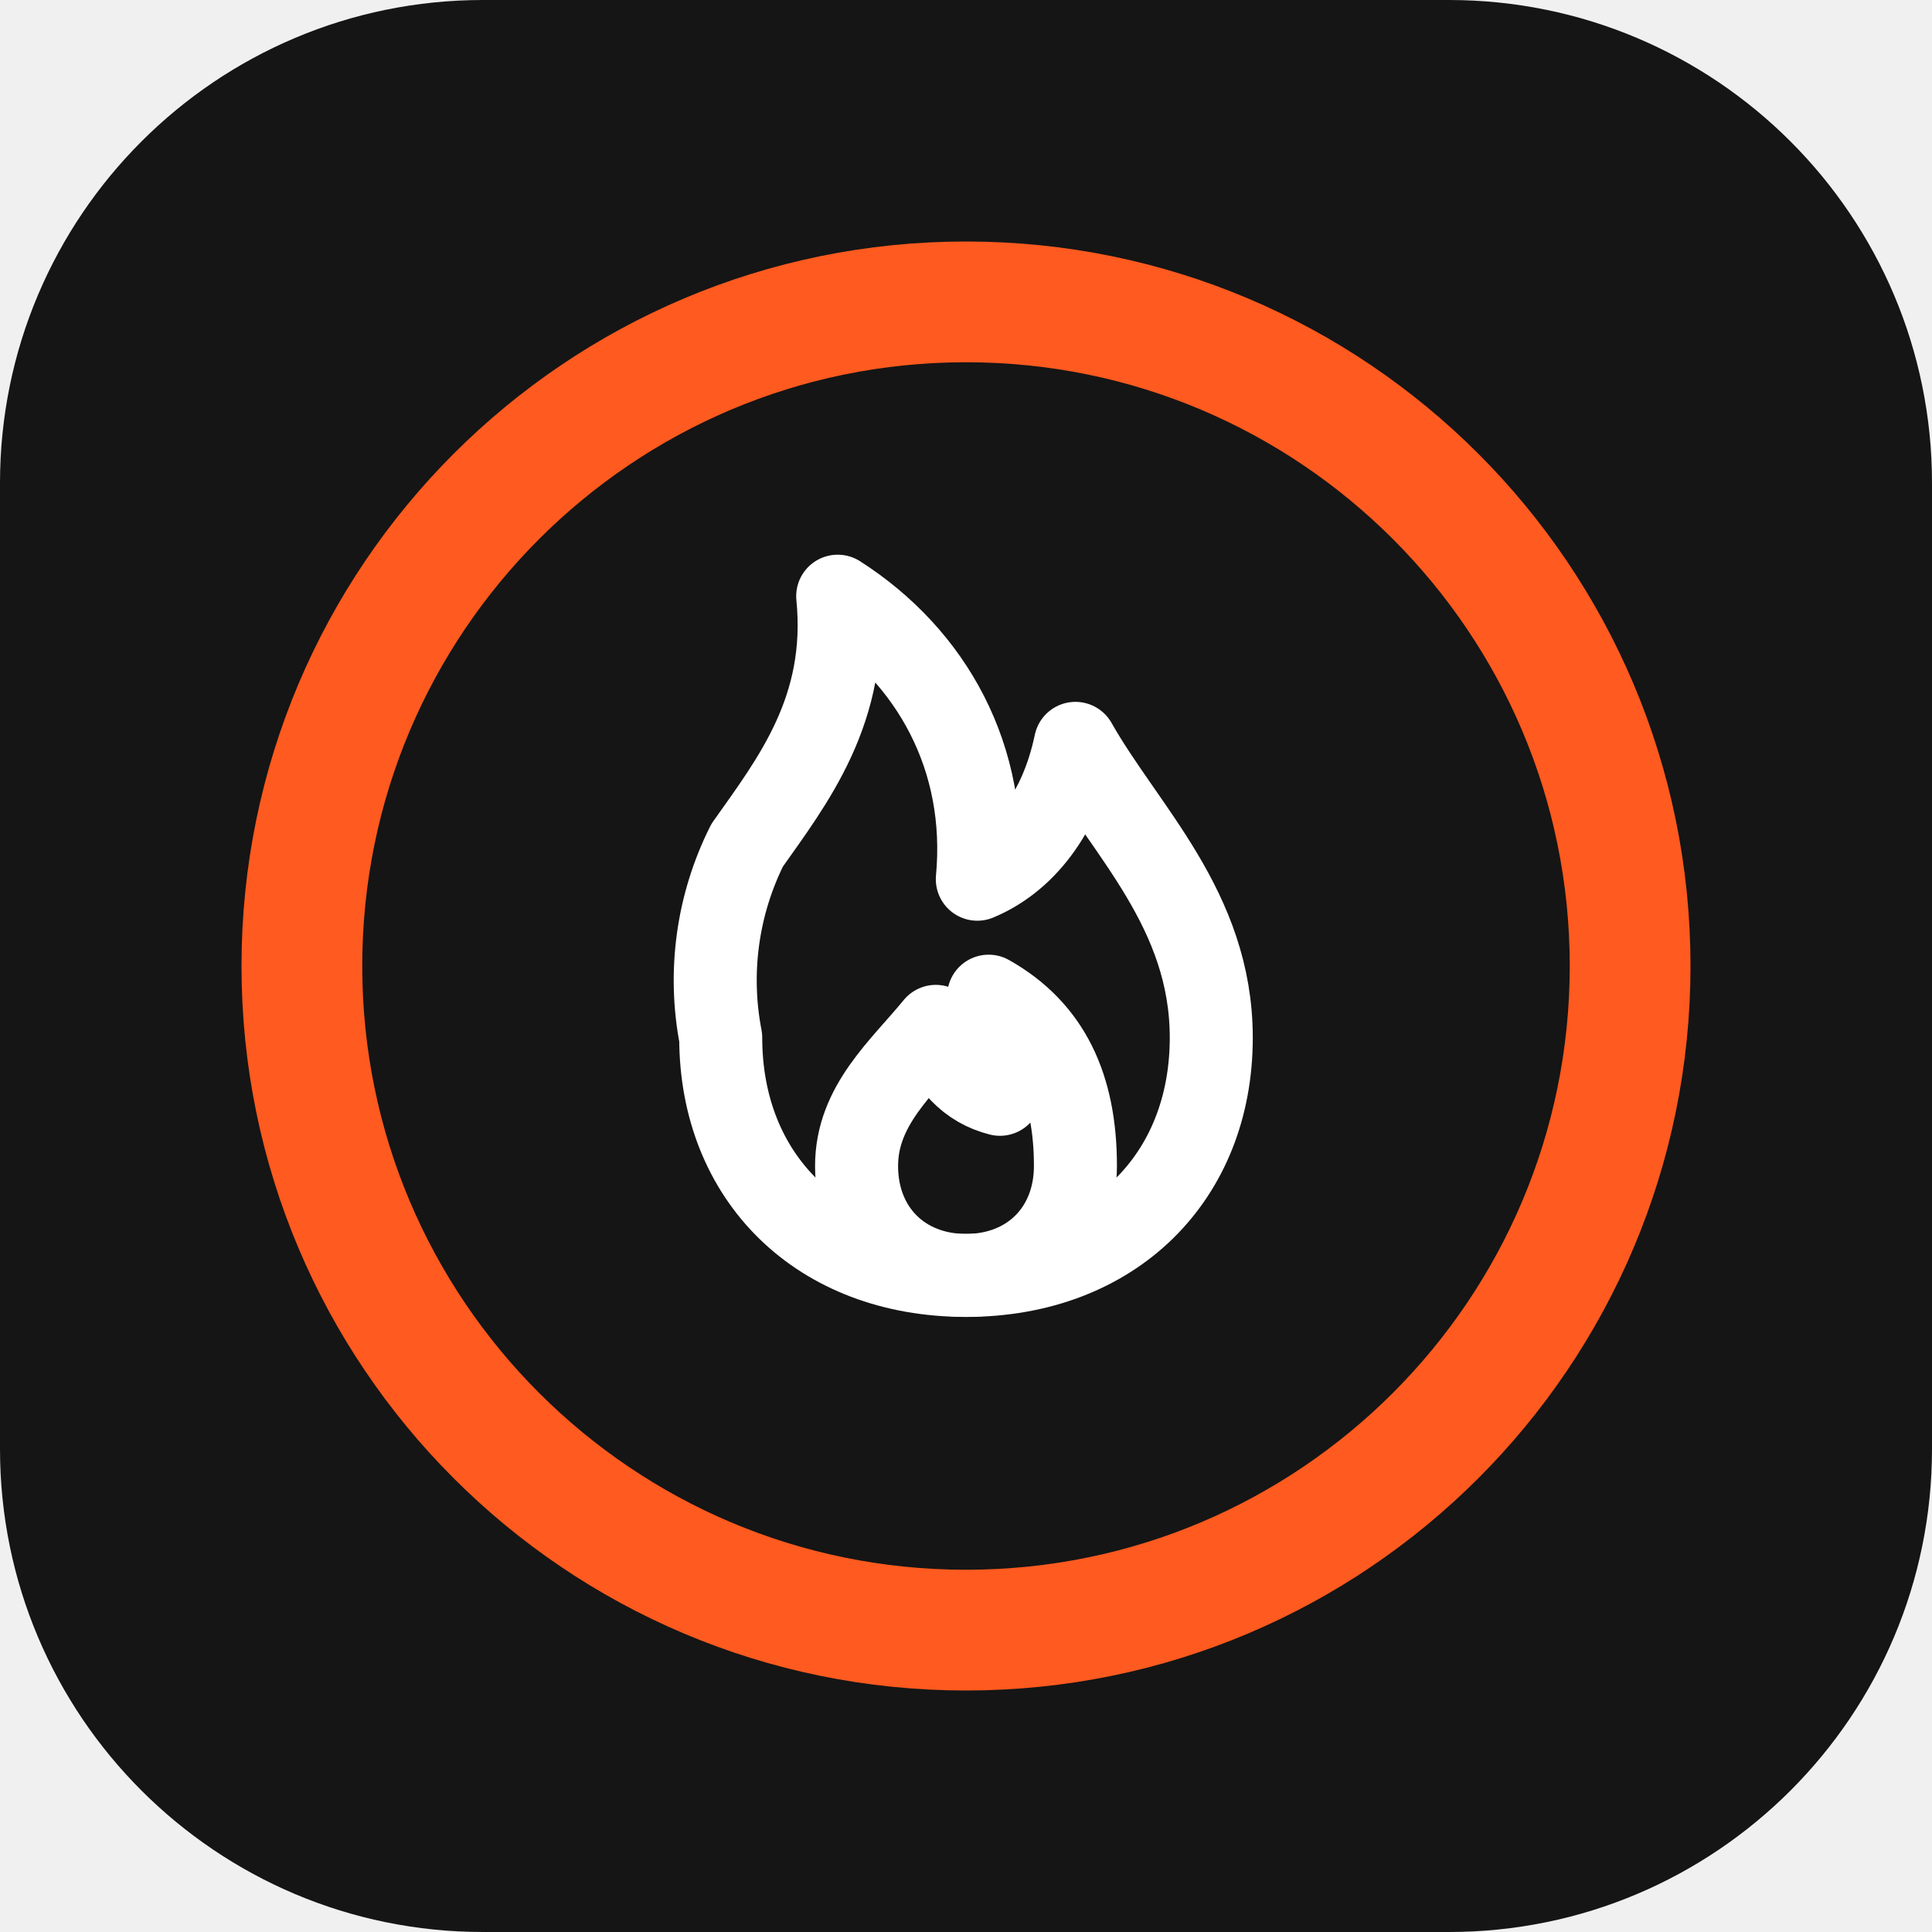
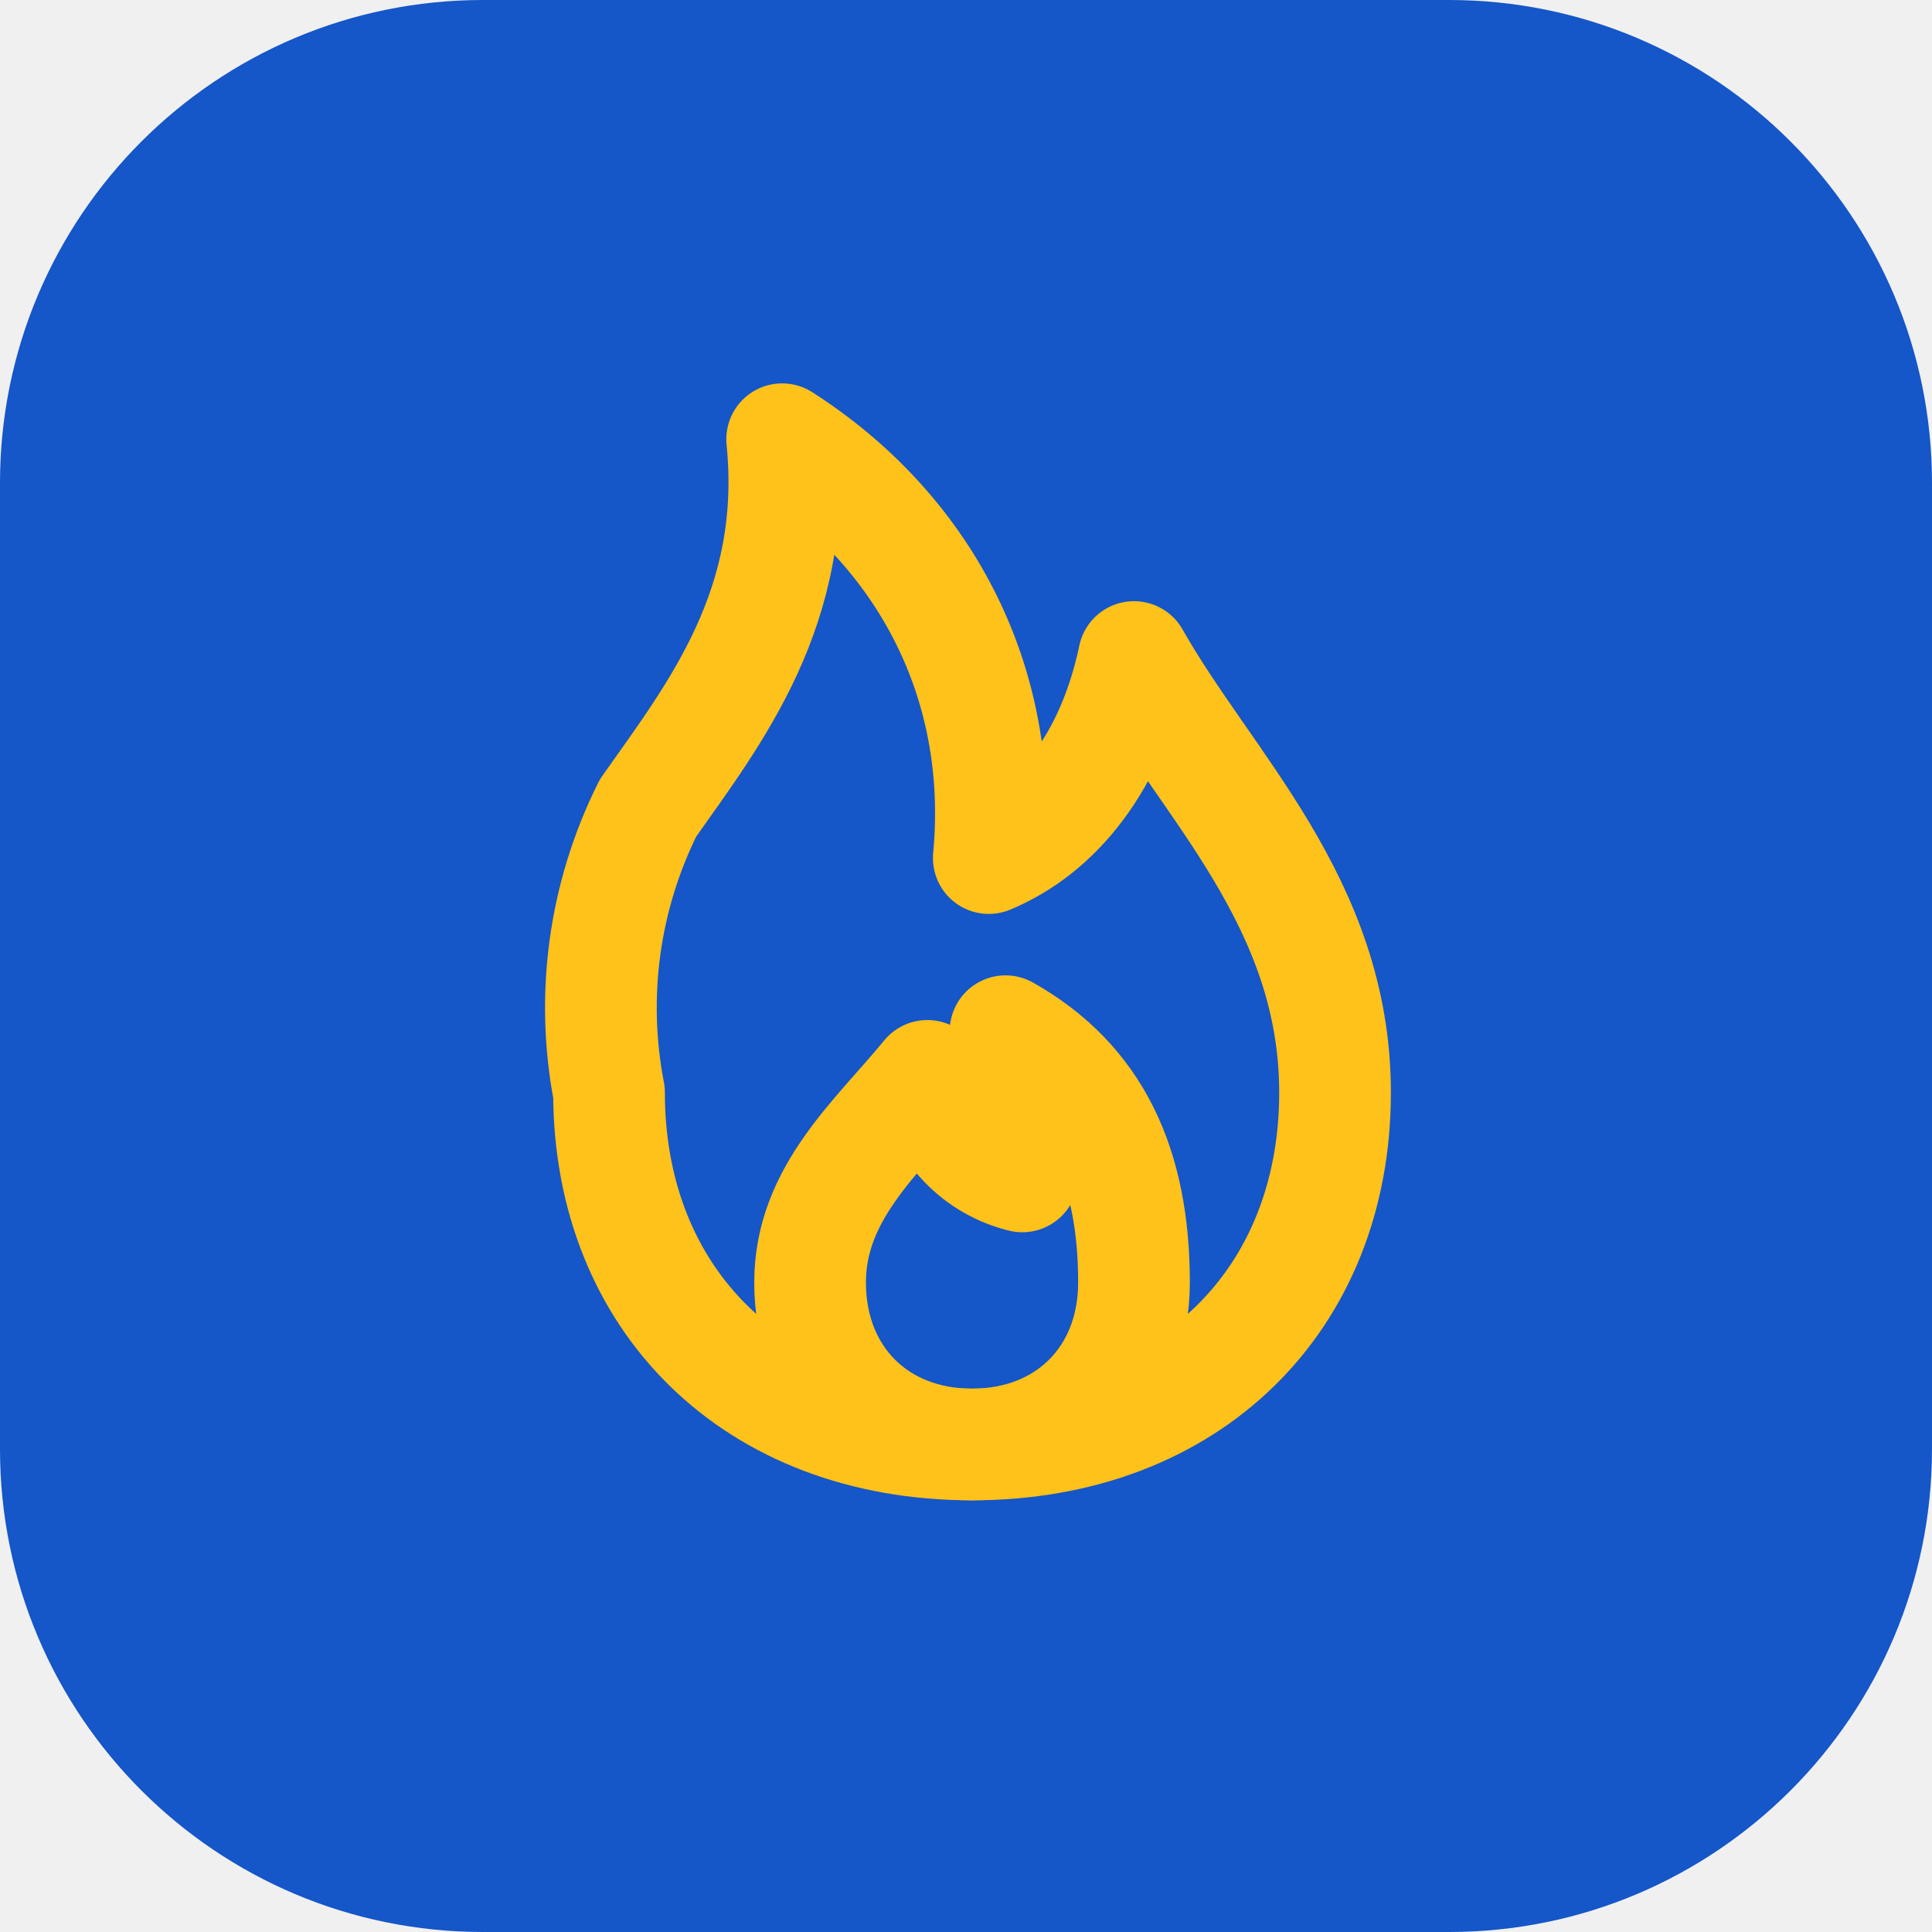
<svg xmlns="http://www.w3.org/2000/svg" viewBox="0 0 64 64">
-   <rect width="64" height="64" rx="16" fill="#151515" />
-   <circle cx="32" cy="32" r="22" fill="none" stroke="#ff5a1f" stroke-width="4" />
-   <g transform="translate(17 16) scale(1.25)" fill="none" stroke="#ffffff" stroke-width="2.2" stroke-linecap="round" stroke-linejoin="round">
+   <rect width="64" height="64" rx="16" fill="#1556c8" />
+   <g transform="translate(10 9) scale(1.85)" fill="none" stroke="#ffc21a" stroke-width="2" stroke-linecap="round" stroke-linejoin="round">
    <path d="M12 21c3.9 0 6.5-2.6 6.5-6.3 0-3.4-2.3-5.5-3.6-7.8-.4 1.9-1.4 3.1-2.6 3.6C12.6 7.3 11.1 4.6 8.6 3c.3 3-1.2 4.9-2.4 6.6A8 8 0 0 0 5.5 14.7C5.5 18.4 8.1 21 12 21z" />
    <path d="M12 21c-1.7 0-2.9-1.2-2.9-2.9 0-1.6 1.2-2.6 2.1-3.7.3 1 .9 1.6 1.7 1.8.2-.9.1-1.8-.3-2.6 1.6.9 2.3 2.4 2.3 4.5 0 1.7-1.2 2.9-2.9 2.9z" />
  </g>
</svg>
